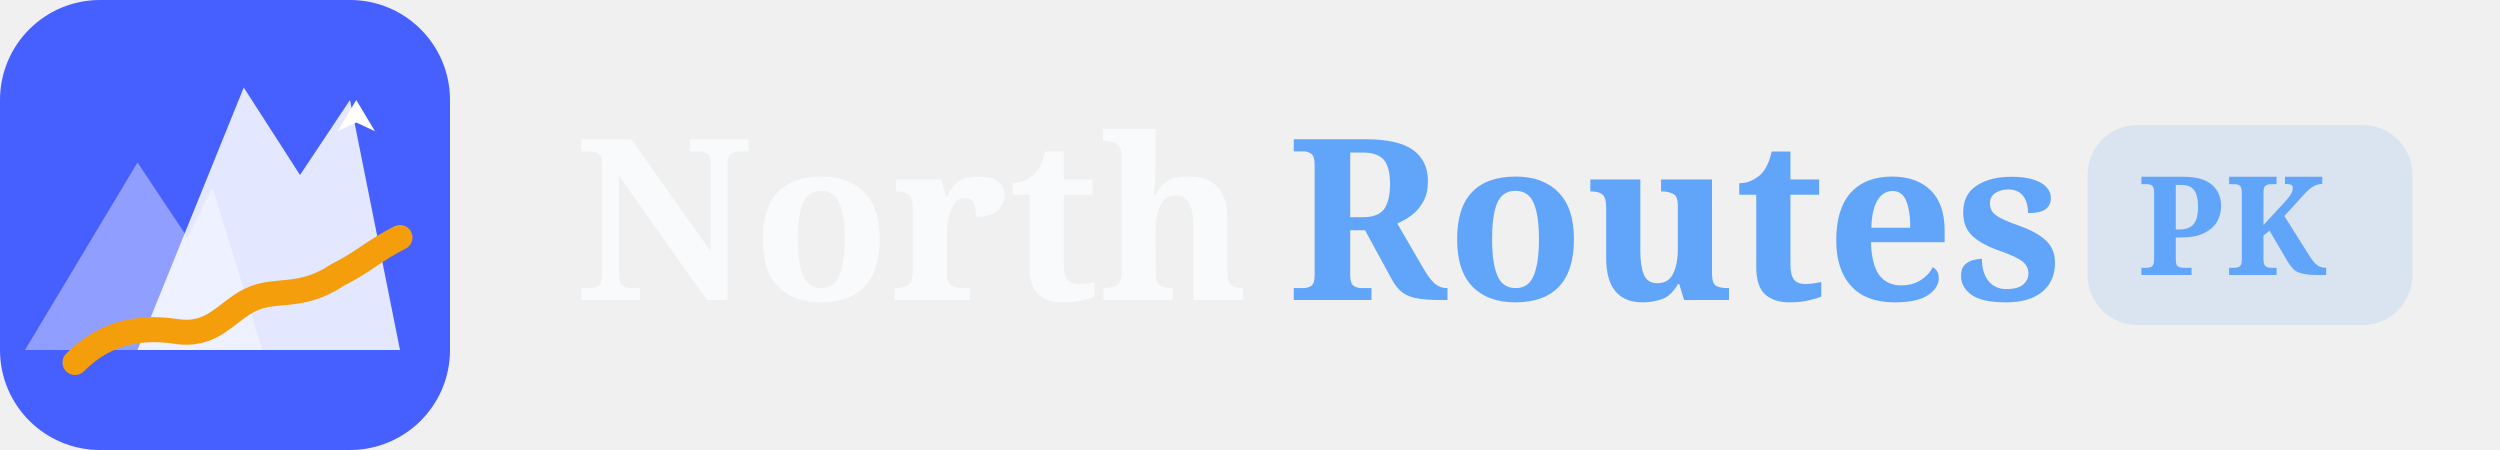
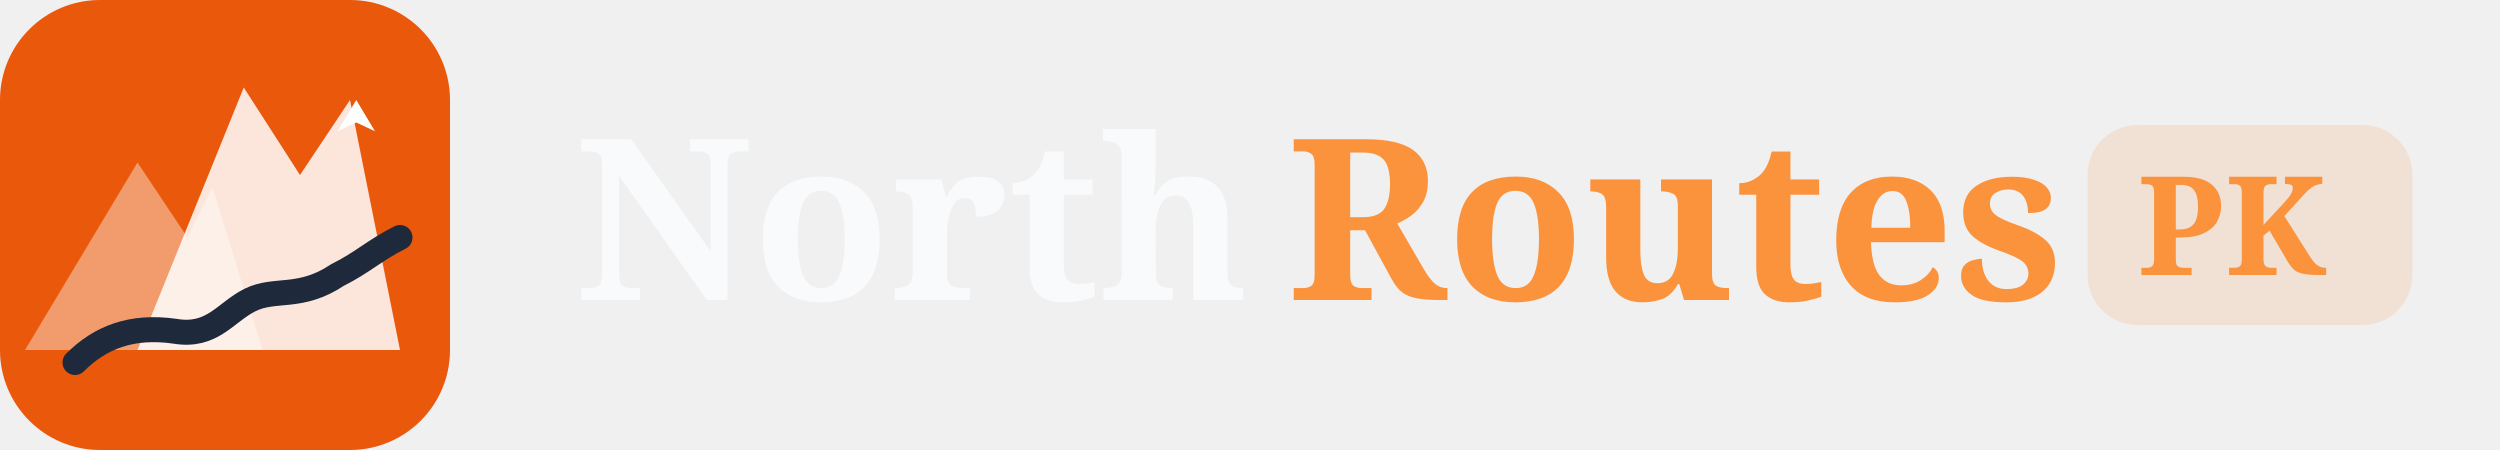
<svg xmlns="http://www.w3.org/2000/svg" width="200" height="36" viewBox="0 0 200 36" fill="none">
-   <rect width="36" height="36" rx="8" fill="#465FFF" />
+   <rect width="36" height="36" rx="8" fill="#EA580C" />
  <path d="M2 28L11 13L15 19L17 15L21 28H2Z" fill="white" fill-opacity="0.4" />
  <path d="M11 28L19.5 7L24 14L28 8L32 28H11Z" fill="white" fill-opacity="0.85" />
  <path d="M27 10.5L28.5 8L30 10.5L28.5 9.8L27 10.5Z" fill="white" />
-   <path d="M6 29C8 27 10.5 26 14 26.5C17 27 18 25 20 24C22 23 24 24 27 22C29 21 30 20 32 19" stroke="#F59E0B" stroke-width="2" stroke-linecap="round" fill="none" />
+   <path d="M6 29C8 27 10.5 26 14 26.5C17 27 18 25 20 24C22 23 24 24 27 22C29 21 30 20 32 19" stroke="#1E293B" stroke-width="2" stroke-linecap="round" fill="none" />
  <text x="46" y="24" font-family="Roboto Serif, Georgia, serif" font-size="18" font-weight="700" fill="#F9FAFB">North</text>
-   <text x="103" y="24" font-family="Roboto Serif, Georgia, serif" font-size="18" font-weight="700" fill="#60A5FA">Routes</text>
-   <rect x="167" y="10" width="26" height="16" rx="4" fill="#60A5FA" fill-opacity="0.15" />
-   <text x="171" y="22" font-family="Roboto Serif, Georgia, serif" font-size="11" font-weight="700" fill="#60A5FA">PK</text>
+   <text x="103" y="24" font-family="Roboto Serif, Georgia, serif" font-size="18" font-weight="700" fill="#FB923C">Routes</text>
+   <rect x="167" y="10" width="26" height="16" rx="4" fill="#FB923C" fill-opacity="0.15" />
+   <text x="171" y="22" font-family="Roboto Serif, Georgia, serif" font-size="11" font-weight="700" fill="#FB923C">PK</text>
</svg>
